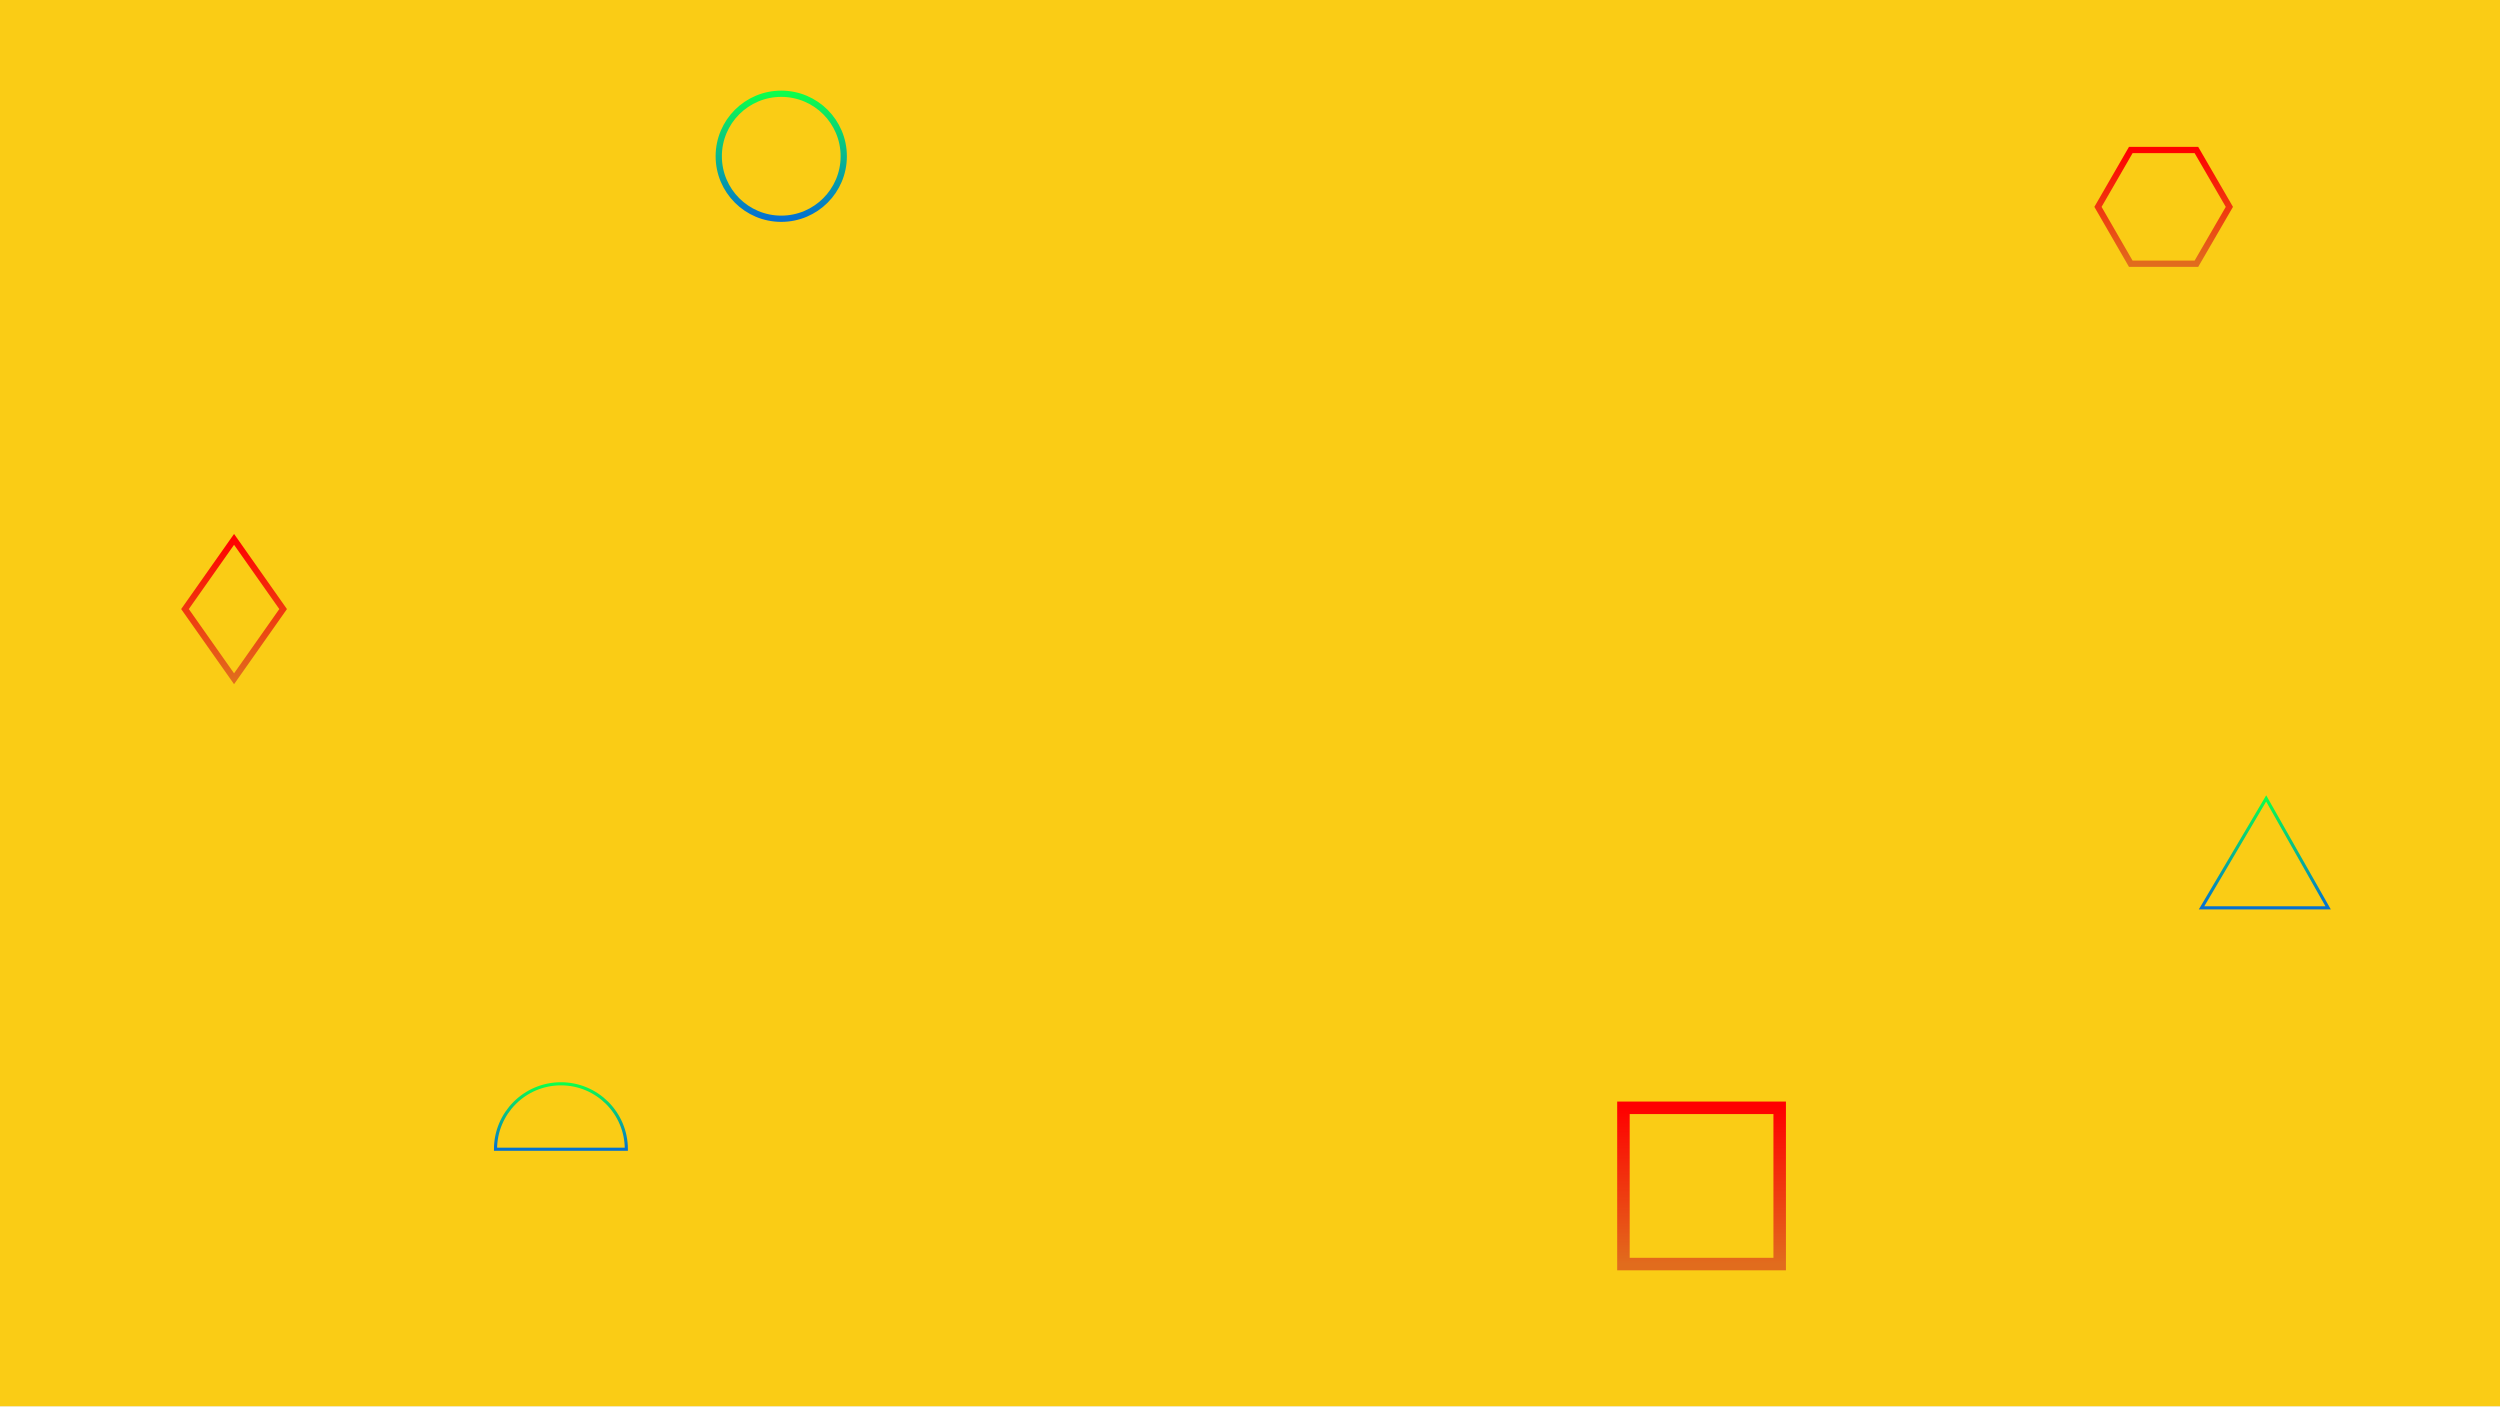
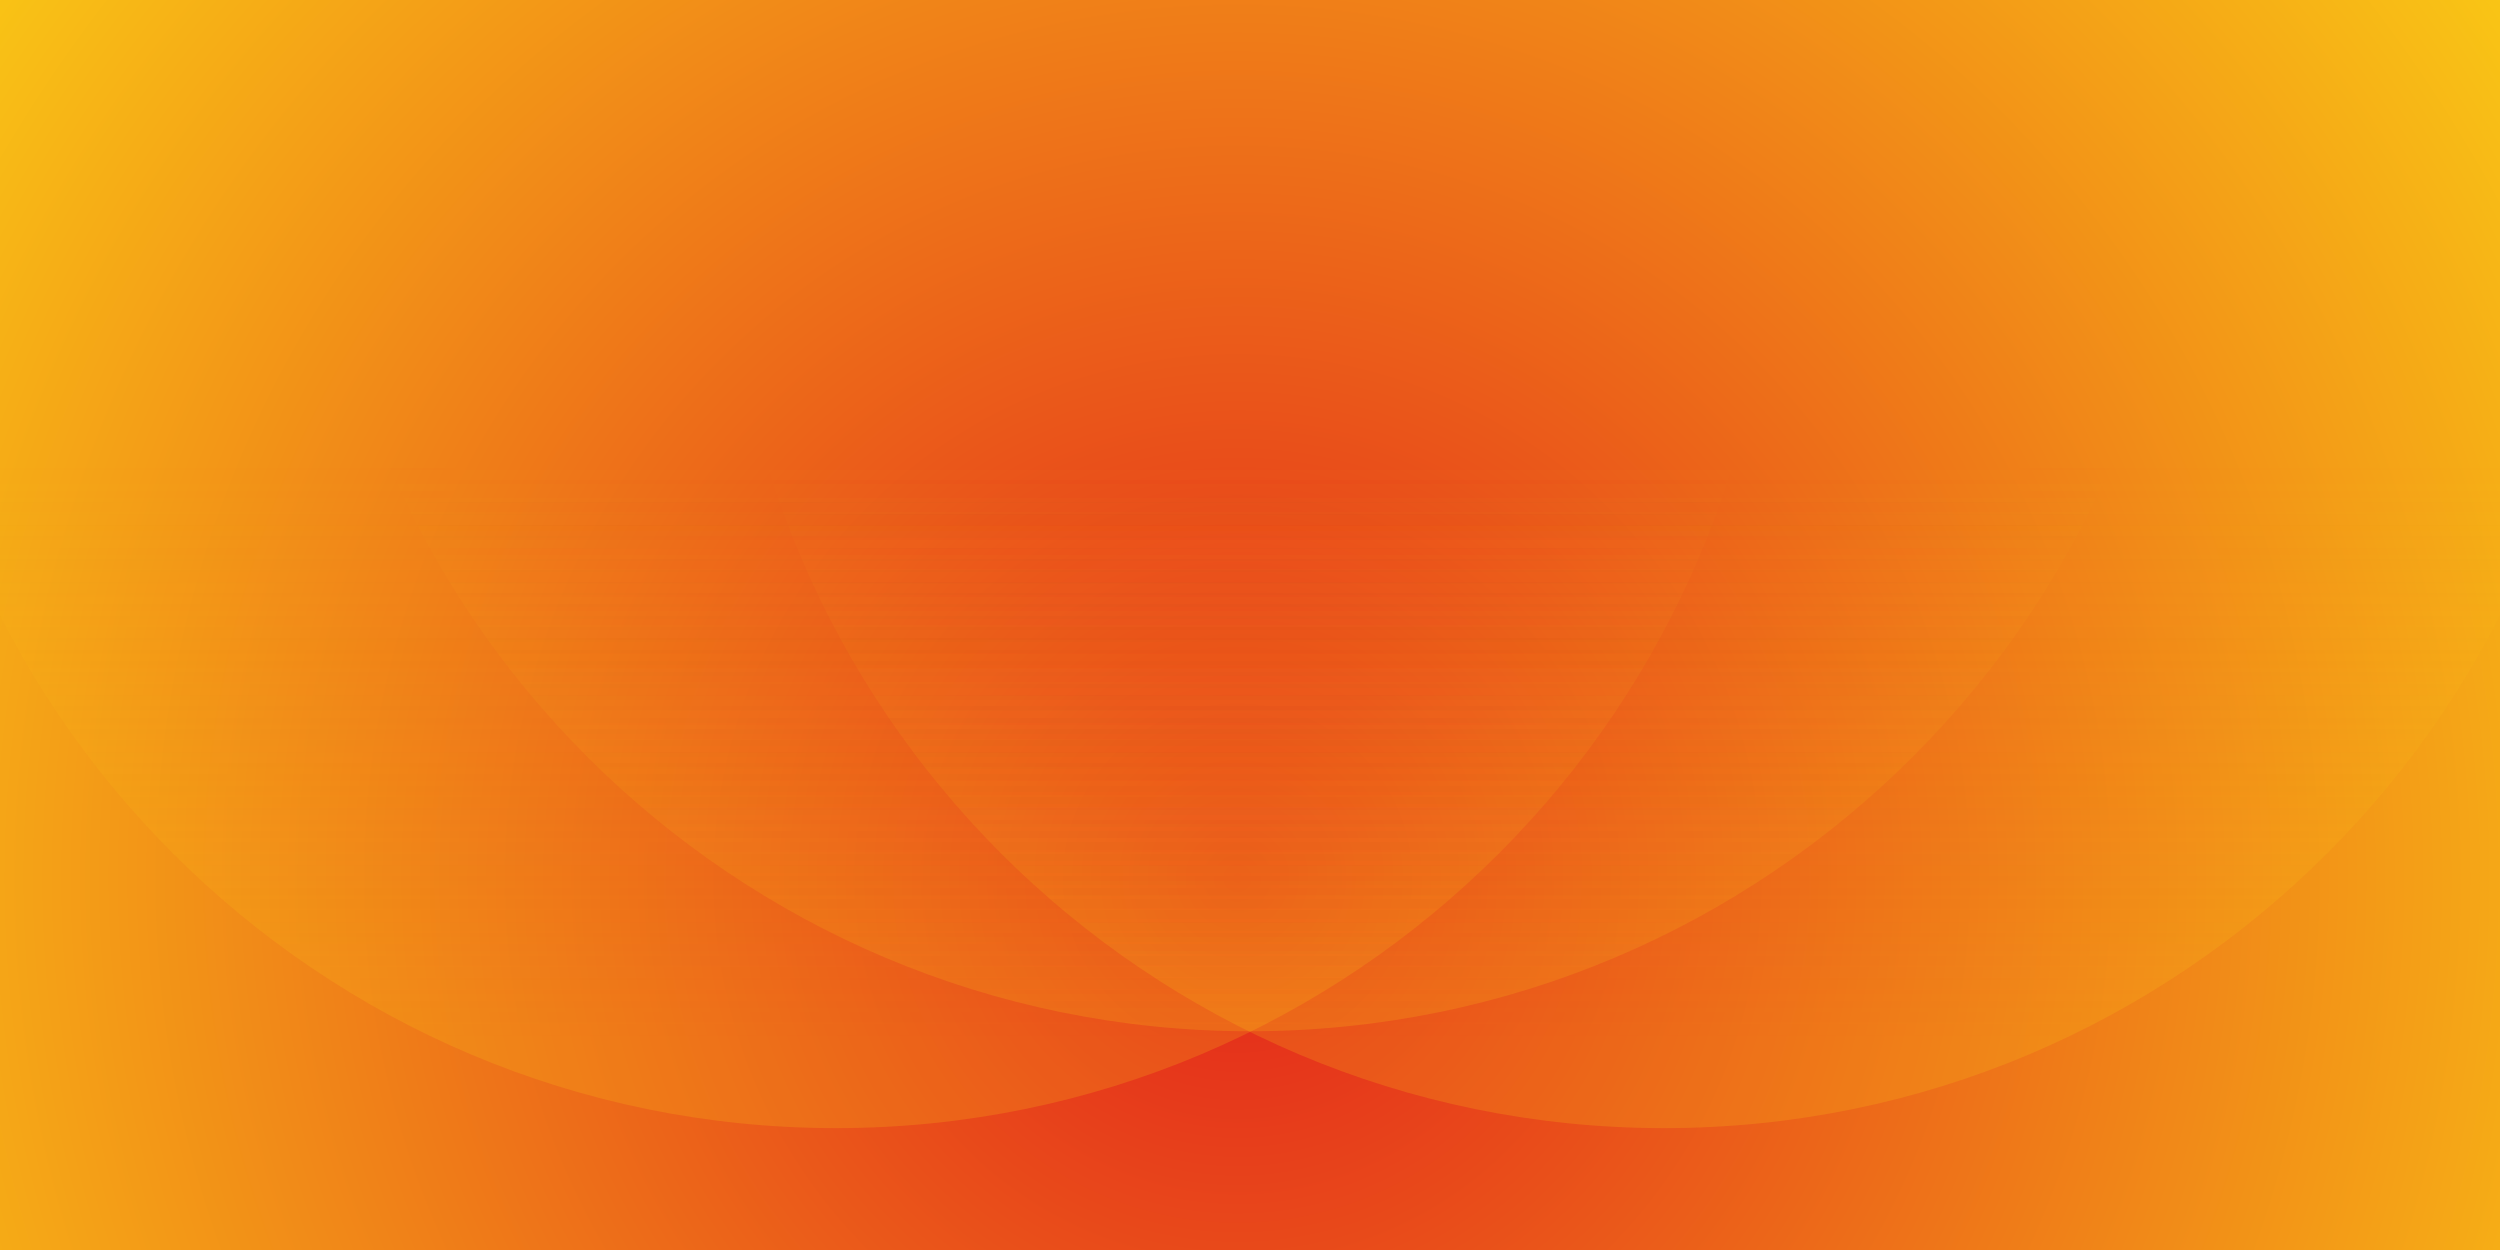
- <svg xmlns="http://www.w3.org/2000/svg" viewBox="0 0 1600 900">
-   <rect fill="#FACC15" width="1600" height="900" />
+ <svg xmlns="http://www.w3.org/2000/svg" width="100%" height="100%" viewBox="0 0 800 400">
+   <rect fill="#FACC15" width="800" height="400" />
  <defs>
-     <linearGradient id="a" x1="0" x2="0" y1="1" y2="0">
-       <stop offset="0" stop-color="#0470D1" />
-       <stop offset="1" stop-color="#0CFF4C" />
-     </linearGradient>
-     <linearGradient id="b" x1="0" x2="0" y1="0" y2="1">
-       <stop offset="0" stop-color="#F00" />
-       <stop offset="1" stop-color="#E16C1D" />
+     <radialGradient id="a" cx="396" cy="281" r="514" gradientUnits="userSpaceOnUse">
+       <stop offset="0" stop-color="#E3221C" />
+       <stop offset="1" stop-color="#FACC15" />
+     </radialGradient>
+     <linearGradient id="b" gradientUnits="userSpaceOnUse" x1="400" y1="148" x2="400" y2="333">
+       <stop offset="0" stop-color="#FACC15" stop-opacity="0" />
+       <stop offset="1" stop-color="#FACC15" stop-opacity="0.5" />
    </linearGradient>
  </defs>
-   <g fill="#FFF" fill-opacity="0" stroke-miterlimit="10">
-     <g stroke="url(#a)" stroke-width="2">
-       <path transform="translate(0 0)" d="M1409 581 1450.35 511 1490 581z" />
-       <circle stroke-width="4" transform="rotate(0 800 450)" cx="500" cy="100" r="40" />
-       <path transform="translate(0 0)" d="M400.86 735.5h-83.73c0-23.12 18.74-41.87 41.87-41.87S400.86 712.38 400.86 735.5z" />
-     </g>
-     <g stroke="url(#b)" stroke-width="4">
-       <path transform="translate(0 0)" d="M149.8 345.2 118.4 389.8 149.8 434.4 181.2 389.8z" />
-       <rect stroke-width="8" transform="rotate(0 1089 759)" x="1039" y="709" width="100" height="100" />
-       <path transform="rotate(0 1400 132)" d="M1426.8 132.4 1405.7 168.8 1363.7 168.8 1342.7 132.4 1363.7 96 1405.7 96z" />
-     </g>
+   <rect fill="url(#a)" width="800" height="400" />
+   <g fill-opacity="0.4">
+     <circle fill="url(#b)" cx="267.5" cy="61" r="300" />
+     <circle fill="url(#b)" cx="532.5" cy="61" r="300" />
+     <circle fill="url(#b)" cx="400" cy="30" r="300" />
  </g>
</svg>
